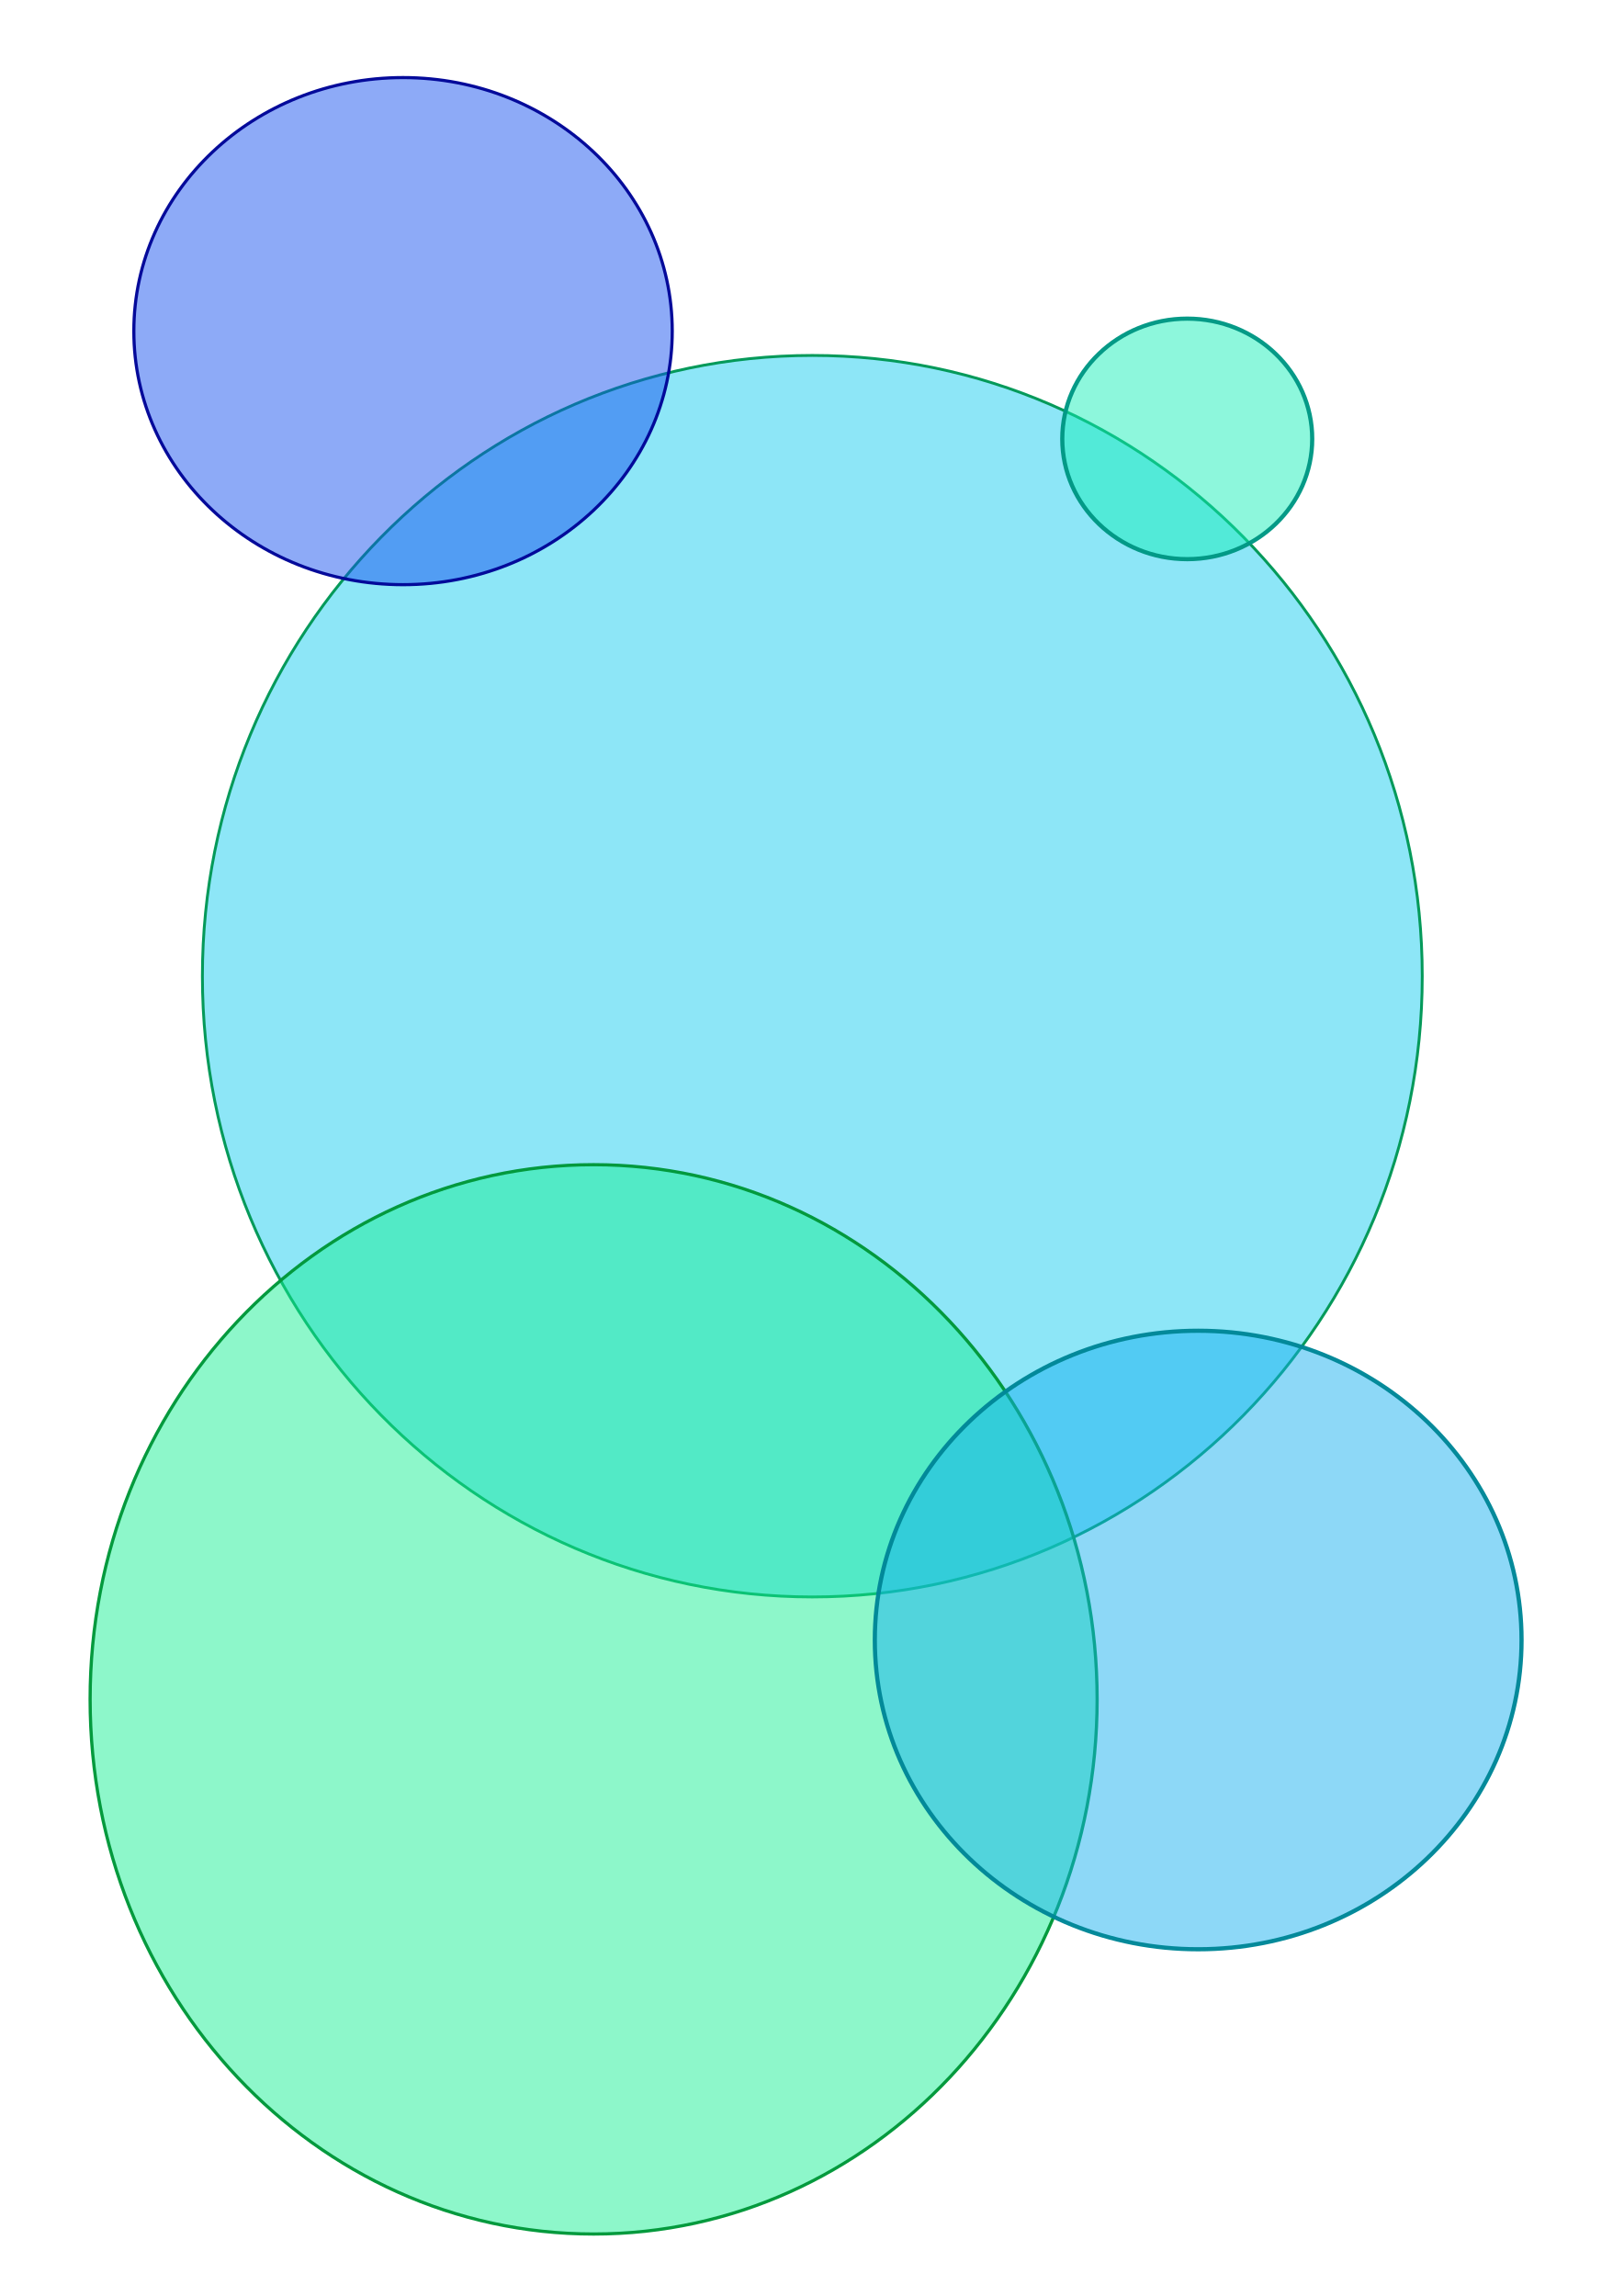
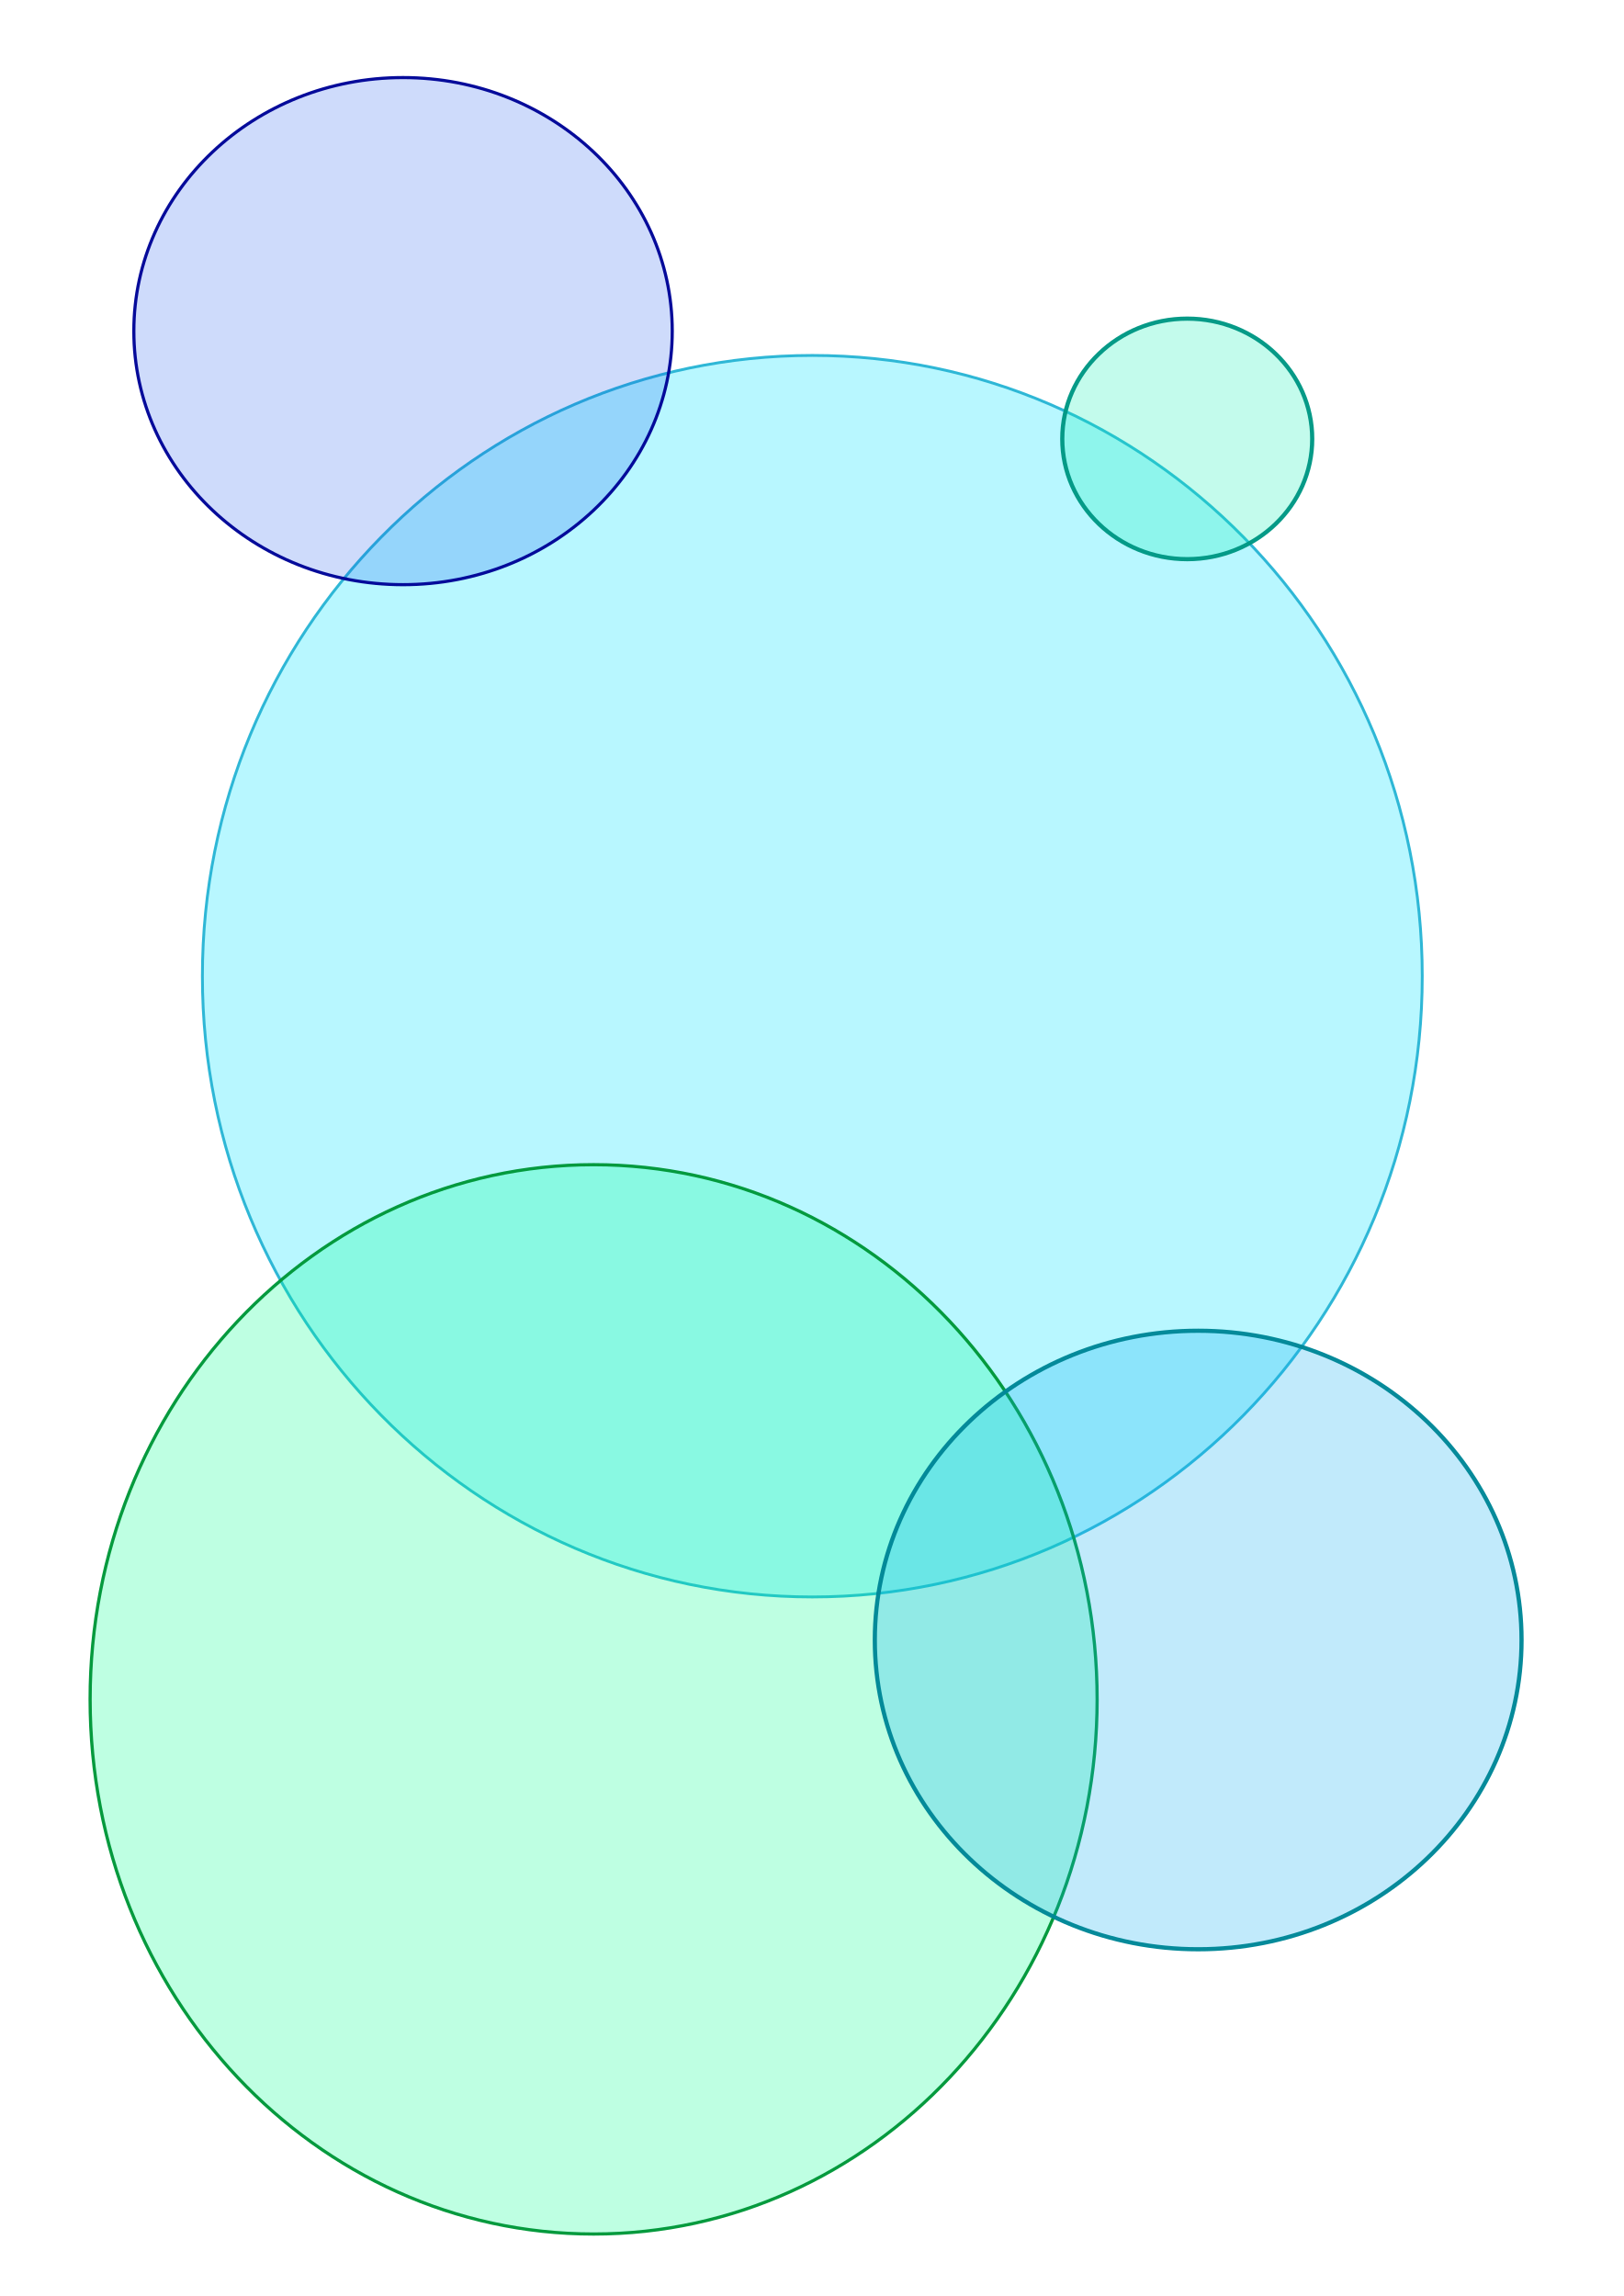
<svg xmlns="http://www.w3.org/2000/svg" width="210mm" height="297mm" viewBox="0 0 210 297" version="1.1" id="svg1">
  <defs id="defs1" />
  <g id="layer1">
-     <ellipse style="fill:#13caee;fill-opacity:0.484;fill-rule:evenodd;stroke:#009856;stroke-width:0.367;stroke-dasharray:none;stroke-opacity:0.974" id="path10" cx="105.061" cy="126.276" rx="78.884" ry="80.298" />
-     <ellipse style="fill:#13ee92;fill-opacity:0.484;fill-rule:evenodd;stroke:#00983a;stroke-width:0.415;stroke-dasharray:none;stroke-opacity:0.974" id="path11" cx="76.776" cy="219.82" rx="65.121" ry="69.162" />
-     <ellipse style="fill:#1350ee;fill-opacity:0.484;fill-rule:evenodd;stroke:#000698;stroke-width:0.408;stroke-dasharray:none;stroke-opacity:0.974" id="path12" cx="52.127" cy="42.833" rx="34.818" ry="32.798" />
-     <ellipse style="fill:#13adee;fill-opacity:0.484;fill-rule:evenodd;stroke:#008898;stroke-width:0.543;stroke-dasharray:none;stroke-opacity:0.974" id="path13" cx="154.965" cy="212.143" rx="41.822" ry="40.004" />
-     <ellipse style="fill:#13eeb6;fill-opacity:0.484;fill-rule:evenodd;stroke:#009884;stroke-width:0.543;stroke-dasharray:none;stroke-opacity:0.974" id="path14" cx="153.551" cy="56.773" rx="16.163" ry="15.557" />
+     <ellipse style="fill:rgba(0,227,255,0.58);fill-opacity:0.484;fill-rule:evenodd;stroke:#2ab6d5;stroke-width:0.367;stroke-dasharray:none;stroke-opacity:0.974" id="path10" cx="105.061" cy="126.276" rx="78.884" ry="80.298" />
+     <ellipse style="fill:rgba(0,255,143,0.53);fill-opacity:0.484;fill-rule:evenodd;stroke:#00983a;stroke-width:0.415;stroke-dasharray:none;stroke-opacity:0.974" id="path11" cx="76.776" cy="219.82" rx="65.121" ry="69.162" />
+     <ellipse style="fill:rgba(19,80,238,0.42);fill-opacity:0.484;fill-rule:evenodd;stroke:#000698;stroke-width:0.408;stroke-dasharray:none;stroke-opacity:0.974" id="path12" cx="52.127" cy="42.833" rx="34.818" ry="32.798" />
+     <ellipse style="fill:rgba(19,173,238,0.54);fill-opacity:0.484;fill-rule:evenodd;stroke:#008898;stroke-width:0.543;stroke-dasharray:none;stroke-opacity:0.974" id="path13" cx="154.965" cy="212.143" rx="41.822" ry="40.004" />
+     <ellipse style="fill:rgba(19,238,182,0.52);fill-opacity:0.484;fill-rule:evenodd;stroke:#009884;stroke-width:0.543;stroke-dasharray:none;stroke-opacity:0.974" id="path14" cx="153.551" cy="56.773" rx="16.163" ry="15.557" />
  </g>
</svg>
